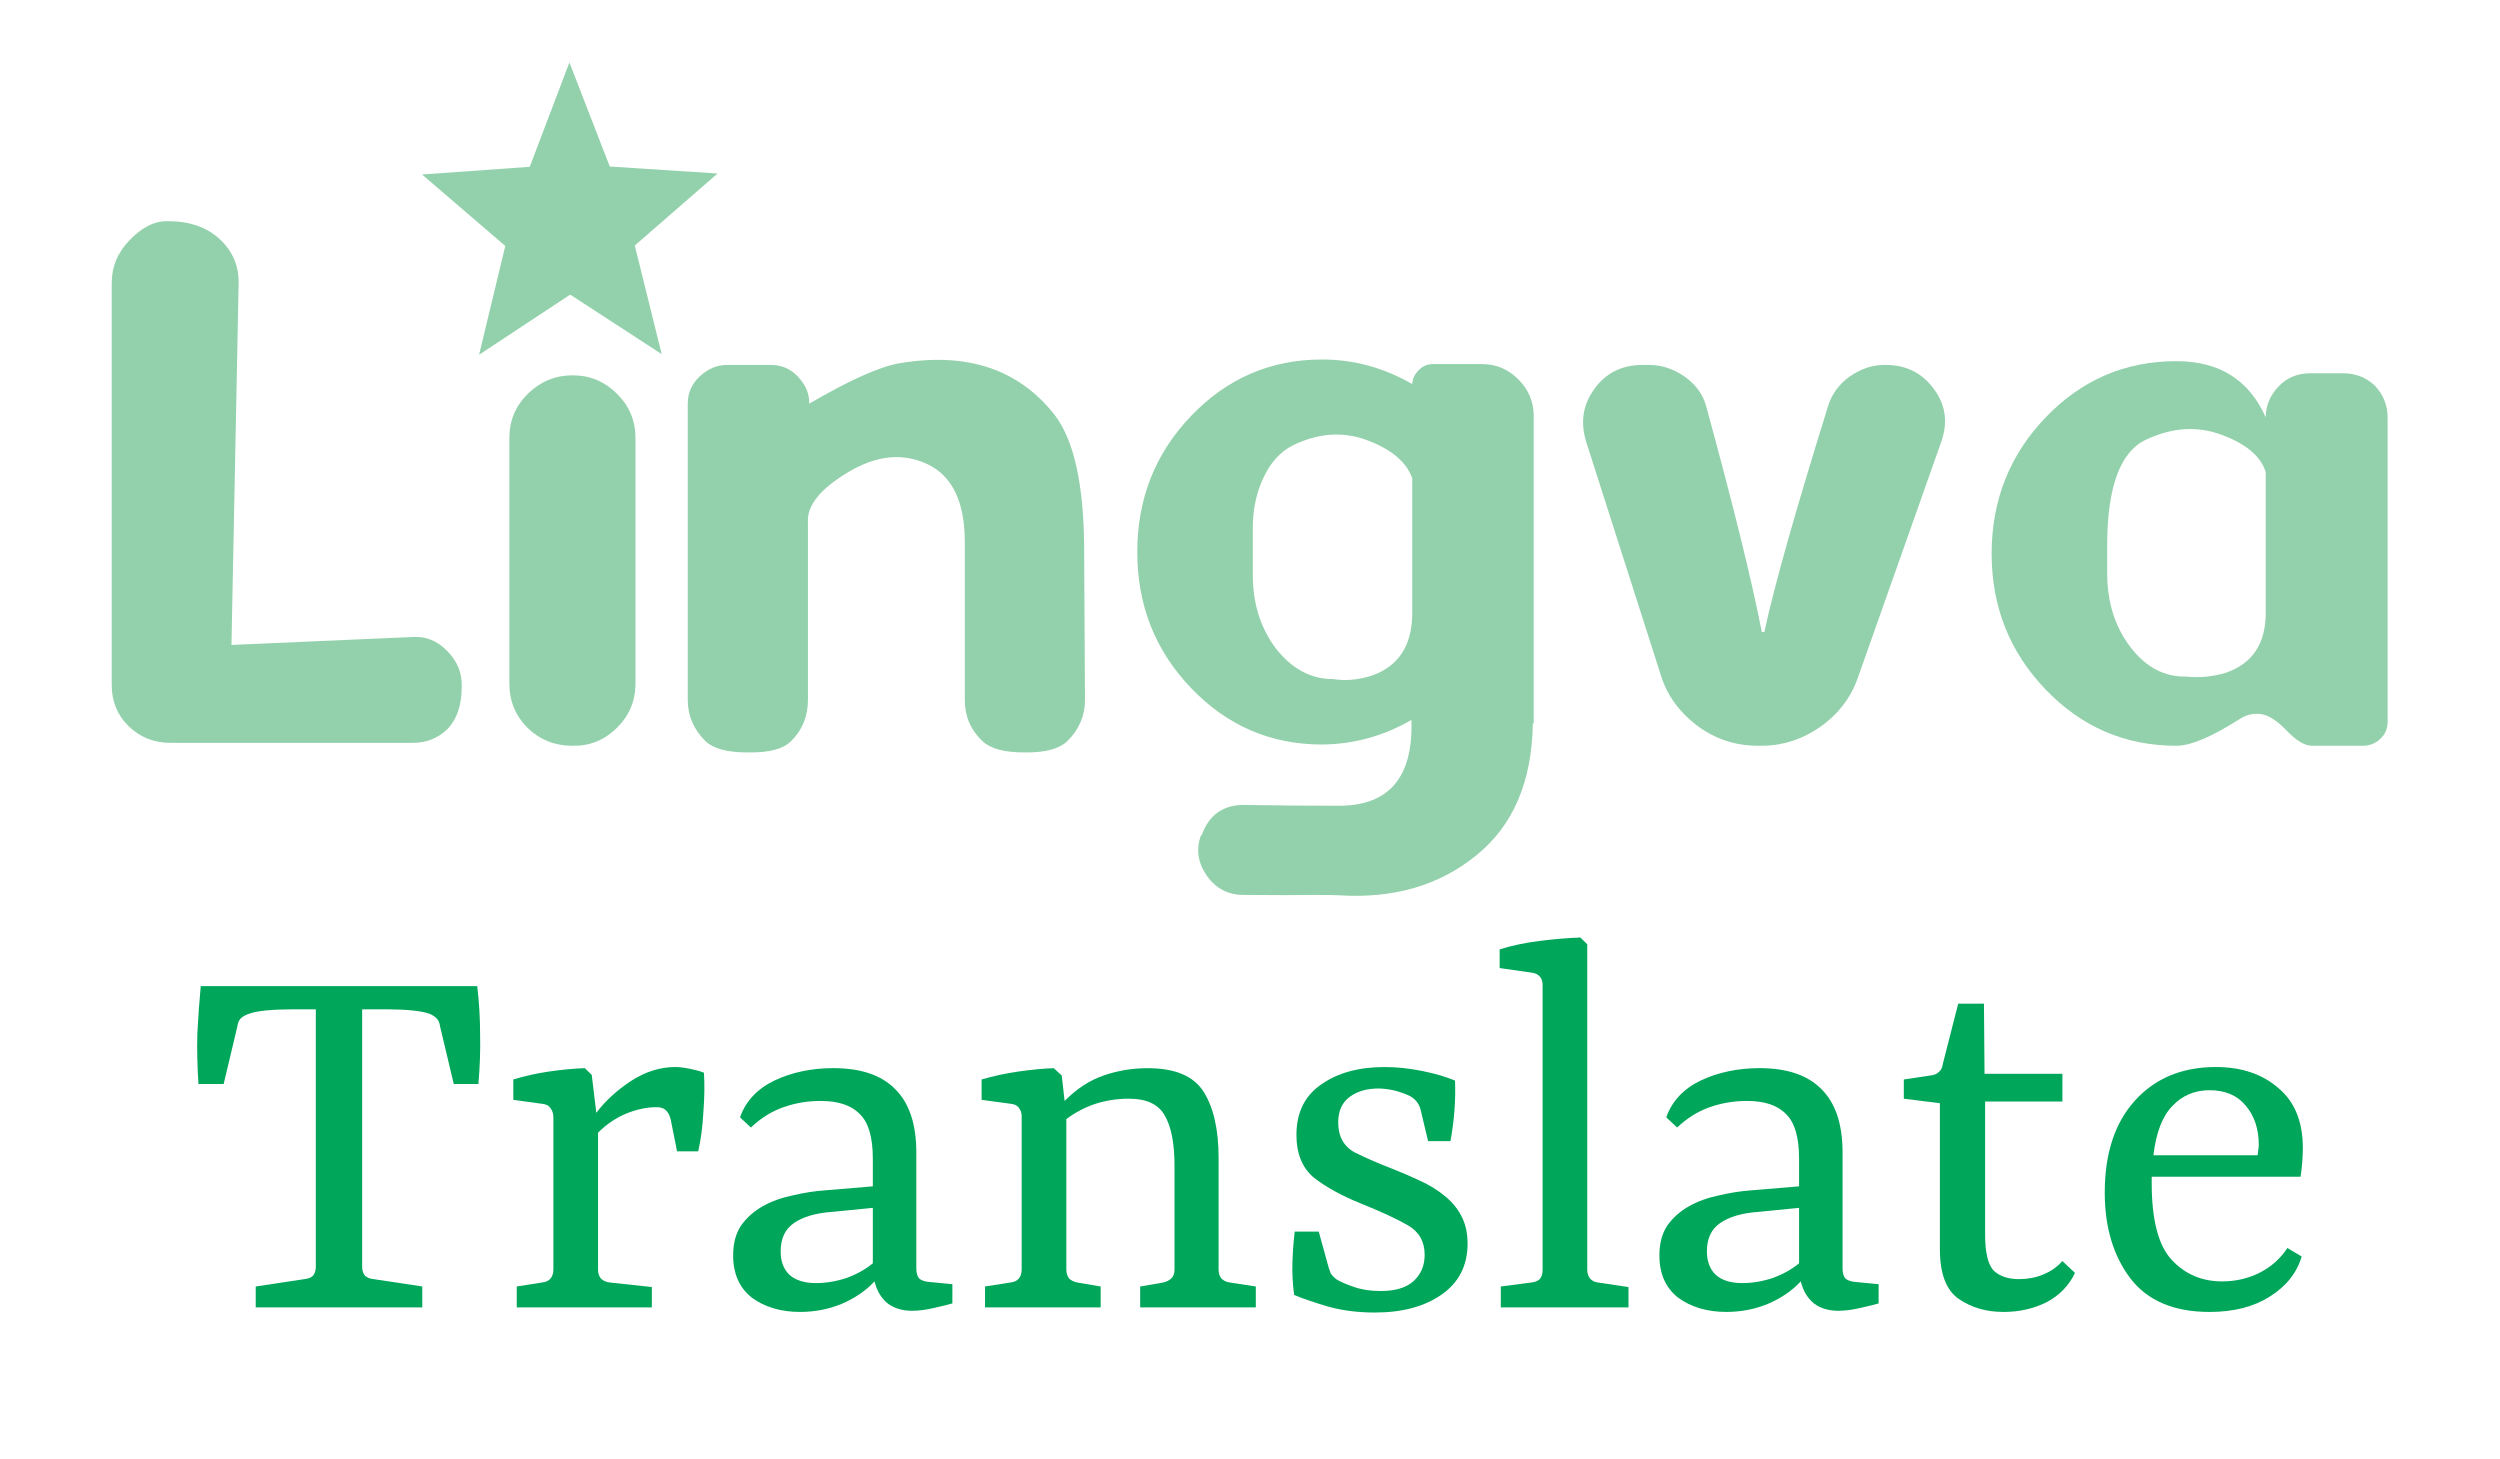
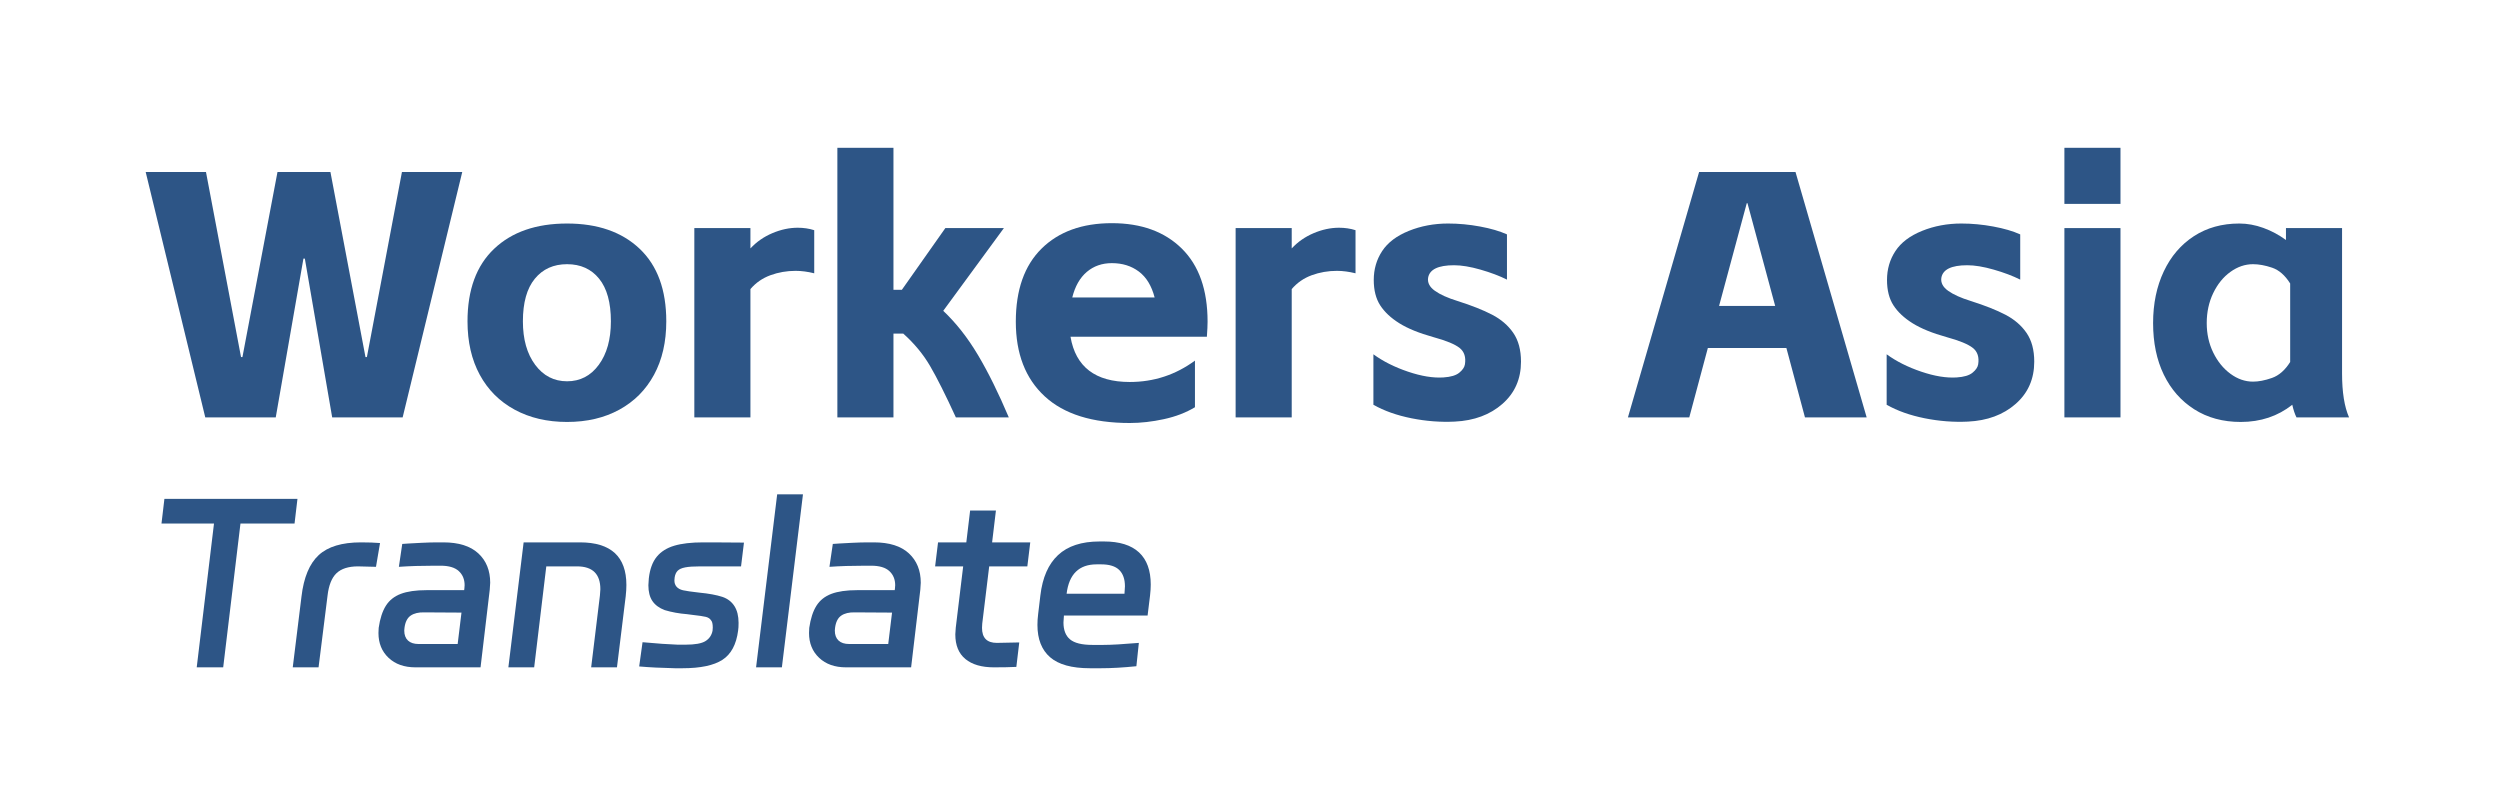
- <svg xmlns="http://www.w3.org/2000/svg" width="300mm" height="175mm" viewBox="0 0 300 175" version="1.1" id="svg8">
-   <defs id="defs2">
-     <rect x="37.809" y="24.488" width="311.234" height="89.951" id="rect860" />
-     <rect x="368.315" y="131.066" width="184.146" height="65.487" id="rect895" />
-     <rect x="123.419" y="103.068" width="263.686" height="176.888" id="rect861" />
-     <rect x="-92.429" y="-19.137" width="72.37" height="109.226" id="rect1014" />
-     <rect x="-24.026" y="29.845" width="66.967" height="235.785" id="rect967" />
-     <rect x="109.982" y="71.428" width="37.616" height="35.618" id="rect880" />
-     <rect x="38.092" y="131.599" width="8.256" height="28.893" id="rect837" />
-     <rect x="368.315" y="131.066" width="184.146" height="65.487" id="rect895-8" />
-     <rect x="368.315" y="131.066" width="184.146" height="65.487" id="rect905" />
-   </defs>
-   <g id="layer1">
-     <text xml:space="preserve" id="text878" style="font-style:normal;font-weight:normal;font-size:10.583px;line-height:1.25;font-family:sans-serif;white-space:pre;shape-inside:url(#rect880);fill:#000000;fill-opacity:1;stroke:none;" />
-     <g id="g998">
-       <g id="g982">
-         <g id="g1046" transform="matrix(1.334013,0,0,1.318056,-28.9468,-23.26683)">
-           <g id="g894" transform="matrix(1.140668,0,0,1.140668,-17.0694,-11.3859)" style="fill:#92d1ab;fill-opacity:1">
-             <g aria-label="Lingva" id="text858" style="font-style:normal;font-weight:normal;font-size:68.107px;line-height:1.25;font-family:sans-serif;white-space:pre;shape-inside:url(#rect860);fill:#92d1ab;fill-opacity:1;stroke:none">
-               <path d="m 47.22,43.111 q 2.561,0 4.09,1.43 1.53,1.43 1.496,3.525 l -0.565,28.866 14.3,-0.632 q 1.563,-0.1 2.727,1.131 1.164,1.197 1.131,2.76 v 0.067 q 0,2.195 -1.097,3.359 -1.131,1.131 -2.76,1.131 H 47.419 q -1.929,0 -3.292,-1.33 -1.33,-1.33 -1.33,-3.292 V 48.066 q 0,-1.995 1.43,-3.459 1.43,-1.497 2.893,-1.497 z" style="font-style:normal;font-variant:normal;font-weight:normal;font-stretch:normal;font-size:68.107px;font-family:Dyuthi;-inkscape-font-specification:Dyuthi;fill:#92d1ab;fill-opacity:1" id="path873" />
-               <path d="m 79.112,84.98 c -1.375,0 -2.55,-0.477 -3.525,-1.43 -0.953,-0.975 -1.43,-2.151 -1.43,-3.525 V 60.404 c 0,-1.375 0.488,-2.55 1.463,-3.525 0.998,-0.975 2.162,-1.463 3.492,-1.463 h 0.067 c 1.33,0 2.483,0.488 3.459,1.463 0.975,0.975 1.463,2.151 1.463,3.525 v 19.621 c 0,1.375 -0.488,2.55 -1.463,3.525 -0.975,0.975 -2.128,1.452 -3.459,1.43 z" style="font-style:normal;font-variant:normal;font-weight:normal;font-stretch:normal;font-size:68.107px;font-family:Dyuthi;-inkscape-font-specification:Dyuthi;fill:#92d1ab;fill-opacity:1" id="path875" />
-               <path d="m 119.484,69.284 q 0,0 0.067,12.039 0,1.896 -1.397,3.292 -0.964,0.931 -3.359,0.898 h -0.033 q -2.361,0 -3.292,-0.898 -1.397,-1.33 -1.397,-3.292 V 68.718 q 0,-4.756 -2.893,-6.186 -2.926,-1.43 -6.285,0.599 -3.359,2.029 -3.193,4.057 v 14.134 q 0,1.962 -1.33,3.292 -0.931,0.931 -3.292,0.898 0,0 -0.166,0 -2.361,0 -3.292,-0.898 -1.397,-1.397 -1.397,-3.292 V 57.677 q 0,-1.297 0.964,-2.195 0.964,-0.898 2.128,-0.898 h 3.459 q 1.297,0 2.162,0.964 0.865,0.931 0.865,2.062 v 0.067 q 4.789,-2.827 7.117,-3.226 7.981,-1.363 12.238,4.124 2.295,3.026 2.328,10.708 z" style="font-style:normal;font-variant:normal;font-weight:normal;font-stretch:normal;font-size:68.107px;font-family:Dyuthi;-inkscape-font-specification:Dyuthi;fill:#92d1ab;fill-opacity:1" id="path877" />
-               <path d="m 145.357,74.538 q 0,0 0,-10.908 -0.665,-1.929 -3.525,-3.026 -2.86,-1.097 -5.886,0.399 -1.463,0.732 -2.328,2.594 -0.865,1.862 -0.831,4.157 v 3.625 q 0,3.392 1.829,5.853 1.896,2.428 4.49,2.428 1.463,0.233 3.026,-0.266 3.159,-1.097 3.226,-4.855 z m 1.63,-20.02 h 3.891 q 1.63,0 2.827,1.197 1.197,1.197 1.23,2.86 v 24.609 h -0.067 q -0.1,6.984 -4.456,10.542 -4.356,3.592 -10.775,3.193 -0.432,-0.033 -2.062,-0.033 -1.63,0.033 -5.52,0 -1.829,0 -2.893,-1.53 -1.064,-1.53 -0.466,-3.226 l 0.067,-0.033 q 0.865,-2.428 3.392,-2.394 3.459,0.067 7.416,0.067 5.953,0 5.72,-6.851 -3.292,1.929 -7.05,1.962 -6.053,0 -10.309,-4.49 -4.257,-4.49 -4.257,-10.875 0,-6.385 4.257,-10.875 4.257,-4.49 10.309,-4.49 3.758,0 7.117,1.962 0.033,-0.632 0.499,-1.097 0.466,-0.499 1.131,-0.499 z" style="font-style:normal;font-variant:normal;font-weight:normal;font-stretch:normal;font-size:68.107px;font-family:Dyuthi;-inkscape-font-specification:Dyuthi;fill:#92d1ab;fill-opacity:1" id="path879" />
-               <path d="m 182.57,54.585 q 0,0 0.133,0 2.428,0 3.824,1.962 1.363,1.896 0.532,4.223 l -6.551,18.756 q -0.831,2.428 -2.993,3.957 -2.162,1.53 -4.756,1.497 h -0.133 q -2.66,0 -4.789,-1.596 -2.128,-1.63 -2.86,-3.991 l -5.886,-18.623 q -0.732,-2.361 0.599,-4.223 1.33,-1.929 3.758,-1.962 h 0.599 q 1.463,0 2.793,0.931 1.33,0.964 1.696,2.361 3.193,11.806 4.39,18.025 h 0.2 q 1.131,-5.354 5.022,-18.025 0.432,-1.43 1.696,-2.361 1.33,-0.931 2.727,-0.931 z" style="font-style:normal;font-variant:normal;font-weight:normal;font-stretch:normal;font-size:68.107px;font-family:Dyuthi;-inkscape-font-specification:Dyuthi;fill:#92d1ab;fill-opacity:1" id="path881" />
-               <path d="m 200.162,69.017 q 0,0 0,2.195 0,3.459 1.829,5.886 1.829,2.428 4.423,2.361 1.53,0.166 3.093,-0.299 3.159,-1.097 3.159,-4.789 0,0 0,-11.24 -0.599,-1.896 -3.459,-2.96 -2.86,-1.097 -5.953,0.366 -3.093,1.43 -3.093,8.48 z m -4.855,11.473 q -4.257,-4.49 -4.257,-10.841 0,-6.385 4.257,-10.875 4.257,-4.49 10.309,-4.49 5.088,0 7.05,4.49 0,-1.463 1.097,-2.561 0.964,-0.964 2.428,-0.964 h 2.561 q 1.463,0 2.494,0.964 1.031,1.097 1.031,2.561 v 24.277 q 0,0.865 -0.599,1.397 -0.565,0.532 -1.363,0.532 h -3.991 q -0.865,0 -1.995,-1.197 -1.131,-1.197 -2.029,-1.33 -0.898,-0.133 -1.696,0.399 -3.292,2.128 -4.988,2.128 -6.053,0 -10.309,-4.49 z" style="font-style:normal;font-variant:normal;font-weight:normal;font-stretch:normal;font-size:68.107px;font-family:Dyuthi;-inkscape-font-specification:Dyuthi;fill:#92d1ab;fill-opacity:1" id="path883" />
-             </g>
-             <path style="fill:#92d1ab;fill-opacity:1;stroke-width:0.397" id="path901-4" transform="matrix(0.8878769,-0.00301931,0.00309921,0.933569,23.63184,23.63182)" d="m 62.212,7.5 3.554,8.905 9.567,0.629 -7.37,6.132 2.358,9.293 -8.109,-5.115 -8.109,5.115 2.358,-9.293 -7.37,-6.132 9.567,-0.629 z" />
-           </g>
-           <g aria-label="Translate" transform="matrix(1.106046,0,0,1.106045,-369.417,-53.84322)" id="text893" style="font-style:normal;font-variant:normal;font-weight:normal;font-stretch:normal;font-size:46.558px;line-height:1.25;font-family:'Noto Color Emoji';-inkscape-font-specification:'Noto Color Emoji';white-space:pre;shape-inside:url(#rect895-8);fill:#00a659;fill-opacity:1;stroke:none">
-             <path d="m 387.962,172.259 h -13.548 v -1.723 l 3.957,-0.605 q 0.466,-0.047 0.698,-0.279 0.233,-0.279 0.233,-0.745 v -21.184 h -2.002 q -1.117,0 -2.049,0.093 -0.931,0.093 -1.397,0.279 -0.419,0.14 -0.652,0.372 -0.233,0.233 -0.279,0.652 l -1.117,4.749 h -2.049 q -0.14,-2.142 -0.093,-4.097 0.093,-1.955 0.279,-3.957 h 22.487 q 0.233,2.002 0.233,3.957 0.047,1.955 -0.14,4.097 h -2.002 l -1.117,-4.749 q -0.047,-0.419 -0.279,-0.652 -0.233,-0.233 -0.559,-0.372 -0.512,-0.186 -1.397,-0.279 -0.885,-0.093 -2.049,-0.093 h -2.049 v 21.184 q 0,0.466 0.233,0.745 0.233,0.233 0.698,0.279 l 3.957,0.605 z" style="font-style:normal;font-variant:normal;font-weight:normal;font-stretch:normal;font-size:46.558px;font-family:Rasa;-inkscape-font-specification:Rasa;fill:#00a659;fill-opacity:1" id="path934" />
-             <path d="m 406.631,170.583 v 1.676 h -10.988 v -1.723 l 2.049,-0.326 q 0.466,-0.046 0.698,-0.326 0.233,-0.279 0.233,-0.745 v -12.524 q 0,-0.466 -0.233,-0.745 -0.186,-0.326 -0.698,-0.372 l -2.328,-0.326 v -1.676 q 1.35,-0.419 2.887,-0.652 1.583,-0.233 2.933,-0.279 l 0.559,0.559 0.372,3.119 q 1.071,-1.443 2.793,-2.607 1.769,-1.164 3.632,-1.164 0.466,0 1.164,0.14 0.698,0.14 1.164,0.326 0.093,1.443 -0.047,3.259 -0.093,1.769 -0.419,3.212 H 408.68 l -0.512,-2.607 q -0.14,-0.559 -0.419,-0.791 -0.233,-0.233 -0.745,-0.233 -1.164,0 -2.421,0.512 -1.257,0.512 -2.328,1.583 v 11.267 q 0,0.466 0.233,0.745 0.279,0.279 0.745,0.326 z" style="font-style:normal;font-variant:normal;font-weight:normal;font-stretch:normal;font-size:46.558px;font-family:Rasa;-inkscape-font-specification:Rasa;fill:#00a659;fill-opacity:1" id="path936" />
-             <path d="m 419.993,170.257 q 1.21,0 2.468,-0.419 1.257,-0.466 2.142,-1.21 v -4.563 l -3.259,0.326 q -2.049,0.14 -3.166,0.931 -1.071,0.745 -1.071,2.328 0,1.21 0.698,1.909 0.745,0.698 2.188,0.698 z m 7.822,2.281 q -1.21,0 -2.002,-0.605 -0.791,-0.652 -1.071,-1.816 -1.071,1.164 -2.7,1.862 -1.583,0.652 -3.352,0.652 -2.328,0 -3.911,-1.164 -1.536,-1.21 -1.536,-3.492 0,-1.49 0.652,-2.468 0.698,-0.978 1.769,-1.583 1.071,-0.605 2.421,-0.885 1.35,-0.326 2.654,-0.419 l 3.864,-0.326 v -2.281 q 0,-2.654 -1.071,-3.678 -1.024,-1.071 -3.166,-1.071 -1.583,0 -3.026,0.512 -1.443,0.512 -2.654,1.676 l -0.885,-0.838 q 0.698,-2.002 2.793,-3.026 2.142,-1.024 4.795,-1.024 3.352,0 5.028,1.723 1.723,1.723 1.723,5.214 v 9.544 q 0,0.559 0.233,0.838 0.279,0.233 0.791,0.279 l 1.909,0.186 v 1.583 q -0.466,0.14 -1.49,0.372 -0.978,0.233 -1.769,0.233 z" style="font-style:normal;font-variant:normal;font-weight:normal;font-stretch:normal;font-size:46.558px;font-family:Rasa;-inkscape-font-specification:Rasa;fill:#00a659;fill-opacity:1" id="path938" />
-             <path d="m 443.133,170.537 v 1.723 h -9.405 v -1.723 l 2.049,-0.326 q 0.466,-0.046 0.698,-0.326 0.233,-0.279 0.233,-0.745 v -12.617 q 0,-0.419 -0.233,-0.698 -0.186,-0.279 -0.652,-0.326 l -2.374,-0.326 v -1.676 q 1.397,-0.419 2.98,-0.652 1.583,-0.233 2.887,-0.279 l 0.652,0.605 0.233,2.095 q 1.443,-1.49 3.166,-2.095 1.723,-0.605 3.585,-0.605 3.352,0 4.563,1.955 1.21,1.955 1.21,5.447 v 9.172 q 0,0.466 0.233,0.745 0.279,0.279 0.698,0.326 l 2.095,0.326 v 1.723 h -9.405 v -1.723 l 1.862,-0.326 q 0.419,-0.093 0.652,-0.326 0.279,-0.233 0.279,-0.745 v -8.52 q 0,-2.793 -0.791,-4.144 -0.745,-1.397 -2.933,-1.397 -1.397,0 -2.7,0.419 -1.257,0.419 -2.374,1.257 v 12.384 q 0,0.466 0.233,0.745 0.233,0.233 0.652,0.326 z" style="font-style:normal;font-variant:normal;font-weight:normal;font-stretch:normal;font-size:46.558px;font-family:Rasa;-inkscape-font-specification:Rasa;fill:#00a659;fill-opacity:1" id="path940" />
-             <path d="m 458.869,171.235 q -0.186,-1.397 -0.14,-2.7 0.047,-1.35 0.186,-2.514 h 1.955 l 0.698,2.561 q 0.14,0.559 0.279,0.885 0.186,0.279 0.512,0.512 0.466,0.279 1.397,0.605 0.931,0.326 2.142,0.326 1.769,0 2.654,-0.791 0.931,-0.838 0.931,-2.188 0,-1.63 -1.35,-2.421 -1.35,-0.791 -3.864,-1.816 -2.281,-0.931 -3.771,-2.095 -1.443,-1.21 -1.443,-3.538 0,-2.747 2.002,-4.144 2.002,-1.443 5.168,-1.443 1.49,0 3.073,0.326 1.583,0.326 2.654,0.791 0.047,1.21 -0.047,2.468 -0.093,1.257 -0.326,2.514 h -1.816 l -0.559,-2.374 q -0.093,-0.466 -0.279,-0.745 -0.186,-0.326 -0.652,-0.605 -0.372,-0.186 -0.978,-0.372 -0.605,-0.186 -1.397,-0.233 -1.49,-0.047 -2.468,0.652 -0.978,0.698 -0.978,2.142 0,1.723 1.35,2.468 1.397,0.698 3.073,1.35 1.164,0.466 2.235,0.978 1.117,0.512 1.955,1.21 0.885,0.698 1.397,1.676 0.512,0.978 0.512,2.281 0,2.7 -2.095,4.19 -2.095,1.49 -5.447,1.49 -2.002,0 -3.725,-0.466 -1.723,-0.512 -2.84,-0.978 z" style="font-style:normal;font-variant:normal;font-weight:normal;font-stretch:normal;font-size:46.558px;font-family:Rasa;-inkscape-font-specification:Rasa;fill:#00a659;fill-opacity:1" id="path942" />
-             <path d="m 482.707,142.369 v 26.771 q 0,0.466 0.233,0.745 0.233,0.279 0.652,0.326 l 2.468,0.372 v 1.676 H 475.676 v -1.723 l 2.468,-0.326 q 0.466,-0.046 0.698,-0.279 0.233,-0.279 0.233,-0.745 V 145.721 q 0,-0.466 -0.233,-0.698 -0.233,-0.279 -0.698,-0.326 l -2.561,-0.372 v -1.536 q 1.443,-0.466 3.259,-0.698 1.862,-0.233 3.306,-0.279 z" style="font-style:normal;font-variant:normal;font-weight:normal;font-stretch:normal;font-size:46.558px;font-family:Rasa;-inkscape-font-specification:Rasa;fill:#00a659;fill-opacity:1" id="path944" />
-             <path d="m 495.324,170.257 q 1.21,0 2.468,-0.419 1.257,-0.466 2.142,-1.21 v -4.563 l -3.259,0.326 q -2.049,0.14 -3.166,0.931 -1.071,0.745 -1.071,2.328 0,1.21 0.698,1.909 0.745,0.698 2.188,0.698 z m 7.822,2.281 q -1.21,0 -2.002,-0.605 -0.791,-0.652 -1.071,-1.816 -1.071,1.164 -2.7,1.862 -1.583,0.652 -3.352,0.652 -2.328,0 -3.911,-1.164 -1.536,-1.21 -1.536,-3.492 0,-1.49 0.652,-2.468 0.698,-0.978 1.769,-1.583 1.071,-0.605 2.421,-0.885 1.35,-0.326 2.654,-0.419 l 3.864,-0.326 v -2.281 q 0,-2.654 -1.071,-3.678 -1.024,-1.071 -3.166,-1.071 -1.583,0 -3.026,0.512 -1.443,0.512 -2.654,1.676 l -0.885,-0.838 q 0.698,-2.002 2.793,-3.026 2.142,-1.024 4.795,-1.024 3.352,0 5.028,1.723 1.723,1.723 1.723,5.214 v 9.544 q 0,0.559 0.233,0.838 0.279,0.233 0.791,0.279 l 1.909,0.186 v 1.583 q -0.466,0.14 -1.49,0.372 -0.978,0.233 -1.769,0.233 z" style="font-style:normal;font-variant:normal;font-weight:normal;font-stretch:normal;font-size:46.558px;font-family:Rasa;-inkscape-font-specification:Rasa;fill:#00a659;fill-opacity:1" id="path946" />
-             <path d="m 511.386,167.464 v -12.012 l -2.933,-0.372 v -1.583 l 2.142,-0.326 q 0.466,-0.047 0.698,-0.279 0.279,-0.233 0.326,-0.652 l 1.257,-4.982 h 2.095 l 0.047,5.773 h 6.332 v 2.281 h -6.285 v 10.941 q 0,2.235 0.698,2.98 0.745,0.698 2.049,0.698 1.071,0 1.955,-0.372 0.931,-0.372 1.583,-1.117 l 1.024,0.978 q -0.745,1.583 -2.328,2.421 -1.583,0.791 -3.492,0.791 -2.095,0 -3.632,-1.071 -1.536,-1.071 -1.536,-4.097 z" style="font-style:normal;font-variant:normal;font-weight:normal;font-stretch:normal;font-size:46.558px;font-family:Rasa;-inkscape-font-specification:Rasa;fill:#00a659;fill-opacity:1" id="path948" />
-             <path d="m 533.315,154.381 q -1.816,0 -3.026,1.304 -1.21,1.257 -1.536,4.051 h 8.474 q 0.047,-0.233 0.047,-0.419 0.047,-0.186 0.047,-0.419 0,-2.002 -1.071,-3.259 -1.024,-1.257 -2.933,-1.257 z m 7.496,13.688 q -0.605,2.049 -2.607,3.306 -1.955,1.257 -4.889,1.257 -4.33,0 -6.425,-2.747 -2.095,-2.793 -2.095,-7.077 0,-4.842 2.468,-7.589 2.468,-2.747 6.565,-2.747 3.119,0 5.075,1.723 2.002,1.676 2.002,4.935 0,0.466 -0.047,1.164 -0.047,0.652 -0.14,1.211 h -12.105 q 0,0.093 0,0.233 0,0.14 0,0.279 0,4.563 1.63,6.332 1.63,1.769 4.097,1.769 1.63,0 3.026,-0.698 1.443,-0.745 2.281,-2.049 z" style="font-style:normal;font-variant:normal;font-weight:normal;font-stretch:normal;font-size:46.558px;font-family:Rasa;-inkscape-font-specification:Rasa;fill:#00a659;fill-opacity:1" id="path950" />
-           </g>
-         </g>
-       </g>
+ <svg xmlns="http://www.w3.org/2000/svg" xmlns:ns1="http://vectornator.io" height="100%" stroke-miterlimit="10" style="fill-rule:nonzero;clip-rule:evenodd;stroke-linecap:round;stroke-linejoin:round;" version="1.1" viewBox="0 0 891.382 288.487" width="100%" xml:space="preserve">
+   <defs />
+   <g id="图层-1" ns1:layerName="图层 1">
+     <g fill="#265082" opacity="0.966" stroke="none">
+       <path d="M108.691 92.198L108.191 92.198L98.316 148.823L73.191 148.823L51.941 61.323L73.441 61.323L85.941 127.323L86.441 127.323L98.941 61.323L117.816 61.323L130.316 127.323L130.816 127.323L143.316 61.323L164.816 61.323L143.566 148.823L118.441 148.823L108.691 92.198Z" />
+       <path d="M202.191 150.448C195.108 150.448 188.879 148.99 183.504 146.073C178.129 143.157 173.983 139.011 171.066 133.636C168.15 128.261 166.691 121.907 166.691 114.573C166.691 103.323 169.858 94.698 176.191 88.698C182.525 82.698 191.191 79.698 202.191 79.698C213.108 79.698 221.733 82.698 228.066 88.698C234.4 94.698 237.566 103.323 237.566 114.573C237.566 121.907 236.108 128.261 233.191 133.636C230.275 139.011 226.15 143.157 220.816 146.073C215.483 148.99 209.275 150.448 202.191 150.448ZM186.441 114.573C186.441 120.99 187.9 126.157 190.816 130.073C193.733 133.99 197.525 135.948 202.191 135.948C206.858 135.948 210.629 133.99 213.504 130.073C216.379 126.157 217.816 120.99 217.816 114.573C217.816 107.907 216.42 102.844 213.629 99.386C210.837 95.928 207.025 94.198 202.191 94.198C197.358 94.198 193.525 95.928 190.691 99.386C187.858 102.844 186.441 107.907 186.441 114.573Z" />
+       <path d="M267.566 81.323L267.566 88.573C269.733 86.24 272.337 84.428 275.379 83.136C278.42 81.844 281.441 81.198 284.441 81.198C286.525 81.198 288.483 81.49 290.316 82.073L290.316 97.448C287.983 96.865 285.775 96.573 283.691 96.573C280.525 96.573 277.525 97.094 274.691 98.136C271.858 99.178 269.483 100.823 267.566 103.073L267.566 148.823L247.566 148.823L247.566 81.323L267.566 81.323Z" />
+       <path d="M298.566 148.823L298.566 52.698L318.566 52.698L318.566 103.323L321.566 103.323L337.066 81.323L357.941 81.323L336.316 110.823C340.9 115.157 345.025 120.407 348.691 126.573C352.358 132.74 356.025 140.157 359.691 148.823L340.816 148.823C337.15 140.823 334.087 134.719 331.629 130.511C329.17 126.303 325.983 122.448 322.066 118.948L318.566 118.948L318.566 148.823L298.566 148.823Z" />
+       <path d="M426.066 145.198C422.9 147.115 419.212 148.532 415.004 149.448C410.795 150.365 406.733 150.823 402.816 150.823C389.483 150.823 379.379 147.657 372.504 141.323C365.629 134.99 362.191 126.115 362.191 114.698C362.191 103.365 365.254 94.678 371.379 88.636C377.504 82.594 385.858 79.573 396.441 79.573C406.941 79.573 415.254 82.594 421.379 88.636C427.504 94.678 430.566 103.365 430.566 114.698C430.566 115.948 430.483 117.74 430.316 120.073L381.691 120.073C383.525 130.823 390.566 136.198 402.816 136.198C411.4 136.198 419.15 133.657 426.066 128.573L426.066 145.198ZM411.691 106.073C410.608 101.907 408.733 98.823 406.066 96.823C403.4 94.823 400.191 93.823 396.441 93.823C392.941 93.823 389.962 94.865 387.504 96.948C385.045 99.032 383.316 102.073 382.316 106.073L411.691 106.073Z" />
+       <path d="M460.566 81.323L460.566 88.573C462.733 86.24 465.337 84.428 468.379 83.136C471.42 81.844 474.441 81.198 477.441 81.198C479.525 81.198 481.483 81.49 483.316 82.073L483.316 97.448C480.983 96.865 478.775 96.573 476.691 96.573C473.525 96.573 470.525 97.094 467.691 98.136C464.858 99.178 462.483 100.823 460.566 103.073L460.566 148.823L440.566 148.823L440.566 81.323L460.566 81.323Z" />
+       <path d="M518.691 150.323C513.608 150.573 508.462 150.178 503.254 149.136C498.045 148.094 493.525 146.49 489.691 144.323L489.691 126.323C493.108 128.823 497.212 130.886 502.004 132.511C506.795 134.136 511.025 134.823 514.691 134.573C517.275 134.407 519.15 133.844 520.316 132.886C521.483 131.928 522.15 130.948 522.316 129.948C522.733 127.365 522.108 125.407 520.441 124.073C518.775 122.74 515.65 121.448 511.066 120.198C505.983 118.782 501.941 117.136 498.941 115.261C495.941 113.386 493.67 111.261 492.129 108.886C490.587 106.511 489.816 103.49 489.816 99.823C489.816 95.99 490.816 92.553 492.816 89.511C494.816 86.469 497.983 84.073 502.316 82.323C506.65 80.573 511.316 79.698 516.316 79.698C520.066 79.698 523.858 80.053 527.691 80.761C531.525 81.469 534.733 82.407 537.316 83.573L537.316 99.698C534.65 98.365 531.504 97.178 527.879 96.136C524.254 95.094 521.108 94.573 518.441 94.573C512.775 94.573 509.691 96.073 509.191 99.073C508.941 100.823 509.754 102.365 511.629 103.698C513.504 105.032 516.191 106.24 519.691 107.323C524.691 108.907 528.795 110.532 532.004 112.198C535.212 113.865 537.733 116.032 539.566 118.698C541.4 121.365 542.316 124.782 542.316 128.948C542.316 135.115 540.108 140.136 535.691 144.011C531.275 147.886 525.608 149.99 518.691 150.323Z" />
+       <path d="M636.941 124.073L608.941 124.073L602.316 148.823L580.441 148.823L605.816 61.323L640.191 61.323L665.566 148.823L643.566 148.823L636.941 124.073ZM632.941 109.073L623.066 72.448L622.816 72.448L612.941 109.073L632.941 109.073Z" />
+       <path d="M701.691 150.323C696.608 150.573 691.462 150.178 686.254 149.136C681.045 148.094 676.525 146.49 672.691 144.323L672.691 126.323C676.108 128.823 680.212 130.886 685.004 132.511C689.795 134.136 694.025 134.823 697.691 134.573C700.275 134.407 702.15 133.844 703.316 132.886C704.483 131.928 705.15 130.948 705.316 129.948C705.733 127.365 705.108 125.407 703.441 124.073C701.775 122.74 698.65 121.448 694.066 120.198C688.983 118.782 684.941 117.136 681.941 115.261C678.941 113.386 676.67 111.261 675.129 108.886C673.587 106.511 672.816 103.49 672.816 99.823C672.816 95.99 673.816 92.553 675.816 89.511C677.816 86.469 680.983 84.073 685.316 82.323C689.65 80.573 694.316 79.698 699.316 79.698C703.066 79.698 706.858 80.053 710.691 80.761C714.525 81.469 717.733 82.407 720.316 83.573L720.316 99.698C717.65 98.365 714.504 97.178 710.879 96.136C707.254 95.094 704.108 94.573 701.441 94.573C695.775 94.573 692.691 96.073 692.191 99.073C691.941 100.823 692.754 102.365 694.629 103.698C696.504 105.032 699.191 106.24 702.691 107.323C707.691 108.907 711.795 110.532 715.004 112.198C718.212 113.865 720.733 116.032 722.566 118.698C724.4 121.365 725.316 124.782 725.316 128.948C725.316 135.115 723.108 140.136 718.691 144.011C714.275 147.886 708.608 149.99 701.691 150.323Z" />
+       <path d="M756.066 81.323L756.066 148.823L736.066 148.823L736.066 81.323L756.066 81.323ZM736.066 52.698L756.066 52.698L756.066 72.698L736.066 72.698L736.066 52.698Z" />
+       <path d="M798.941 150.448C792.608 150.448 787.087 148.948 782.379 145.948C777.67 142.948 774.045 138.823 771.504 133.573C768.962 128.323 767.691 122.198 767.691 115.198C767.691 108.282 768.962 102.136 771.504 96.761C774.045 91.386 777.629 87.198 782.254 84.198C786.879 81.198 792.275 79.698 798.441 79.698C801.275 79.698 804.129 80.219 807.004 81.261C809.879 82.303 812.566 83.74 815.066 85.573L815.066 81.323L835.066 81.323L835.066 133.073C835.066 139.823 835.9 145.073 837.566 148.823L818.816 148.823C818.233 147.657 817.733 146.157 817.316 144.323C812.15 148.407 806.025 150.448 798.941 150.448ZM786.816 115.198C786.816 119.032 787.587 122.532 789.129 125.698C790.67 128.865 792.712 131.386 795.254 133.261C797.795 135.136 800.483 136.073 803.316 136.073C805.316 136.073 807.566 135.636 810.066 134.761C812.566 133.886 814.733 131.99 816.566 129.073L816.566 101.073C814.733 98.157 812.587 96.282 810.129 95.448C807.67 94.615 805.4 94.198 803.316 94.198C800.483 94.198 797.795 95.115 795.254 96.948C792.712 98.782 790.67 101.303 789.129 104.511C787.587 107.719 786.816 111.282 786.816 115.198Z" />
+     </g>
+     <g fill="#265082" opacity="0.966" stroke="none">
+       <path d="M57.581 186.663L58.621 177.863L106.061 177.863L105.021 186.663L85.741 186.663L79.581 237.943L70.141 237.943L76.301 186.663L57.581 186.663Z" />
+       <path d="M134.061 202.103C130.755 201.997 128.621 201.943 127.661 201.943C124.248 201.943 121.688 202.757 119.981 204.383C118.275 206.01 117.208 208.69 116.781 212.423L113.581 237.943L104.381 237.943L107.501 212.663C108.301 205.89 110.341 200.983 113.621 197.943C116.901 194.903 121.928 193.383 128.701 193.383C131.368 193.383 133.635 193.463 135.501 193.623L134.061 202.103Z" />
+       <path d="M148.141 237.943C144.141 237.943 140.941 236.81 138.541 234.543C136.141 232.277 134.941 229.33 134.941 225.703C134.941 224.903 134.968 224.29 135.021 223.863C135.501 220.557 136.355 217.93 137.581 215.983C138.808 214.037 140.581 212.623 142.901 211.743C145.221 210.863 148.275 210.423 152.061 210.423L165.501 210.423L165.581 209.783C165.635 209.517 165.661 209.143 165.661 208.663C165.661 206.583 164.968 204.903 163.581 203.623C162.195 202.343 160.035 201.703 157.101 201.703L155.021 201.703C150.275 201.703 146.008 201.837 142.221 202.103L143.421 193.943L145.741 193.783C146.595 193.73 148.101 193.65 150.261 193.543C152.421 193.437 154.301 193.383 155.901 193.383L158.061 193.383C163.555 193.383 167.715 194.69 170.541 197.303C173.368 199.917 174.781 203.41 174.781 207.783C174.781 208.263 174.728 209.09 174.621 210.263L171.341 237.943L148.141 237.943ZM144.141 224.823C144.141 226.37 144.581 227.557 145.461 228.383C146.341 229.21 147.608 229.623 149.261 229.623L163.181 229.623L164.541 218.423L151.261 218.343C149.235 218.29 147.621 218.677 146.421 219.503C145.221 220.33 144.488 221.783 144.221 223.863L144.141 224.823Z" />
+       <path d="M194.781 201.943L190.461 237.943L181.261 237.943L186.701 193.383L206.781 193.383C217.821 193.383 223.341 198.45 223.341 208.583C223.341 209.81 223.261 211.143 223.101 212.583L219.981 237.943L210.781 237.943L213.901 212.343C214.008 211.277 214.061 210.53 214.061 210.103C214.061 204.663 211.288 201.943 205.741 201.943L194.781 201.943Z" />
+       <path d="M240.621 238.263C235.715 238.157 231.475 237.943 227.901 237.623L229.101 228.983C234.328 229.463 238.515 229.757 241.661 229.863L244.381 229.863C247.795 229.863 250.181 229.437 251.541 228.583C252.901 227.73 253.741 226.503 254.061 224.903C254.115 224.637 254.141 224.263 254.141 223.783C254.141 222.45 253.928 221.57 253.501 221.143C253.128 220.557 252.515 220.157 251.661 219.943C250.808 219.73 249.181 219.49 246.781 219.223L244.941 218.983C242.168 218.77 239.528 218.29 237.021 217.543C235.048 216.797 233.581 215.717 232.621 214.303C231.661 212.89 231.181 211.01 231.181 208.663C231.181 208.183 231.235 207.357 231.341 206.183C231.715 202.93 232.648 200.383 234.141 198.543C235.635 196.703 237.715 195.383 240.381 194.583C243.048 193.783 246.488 193.383 250.701 193.383L253.981 193.383L265.261 193.463L264.221 201.943L249.661 201.943C247.315 201.943 245.528 202.063 244.301 202.303C243.075 202.543 242.181 202.943 241.621 203.503C241.061 204.063 240.701 204.877 240.541 205.943C240.488 206.21 240.461 206.557 240.461 206.983C240.461 207.837 240.701 208.557 241.181 209.143C241.715 209.783 242.501 210.223 243.541 210.463C244.581 210.703 246.515 210.983 249.341 211.303C252.701 211.623 255.448 212.13 257.581 212.823C259.448 213.463 260.875 214.557 261.861 216.103C262.848 217.65 263.341 219.65 263.341 222.103C263.341 223.277 263.288 224.183 263.181 224.823C262.541 229.783 260.675 233.263 257.581 235.263C254.488 237.263 249.741 238.263 243.341 238.263L240.621 238.263Z" />
+       <path d="M269.581 237.943L277.101 176.263L286.301 176.263L278.781 237.943L269.581 237.943Z" />
+       <path d="M301.661 237.943C297.661 237.943 294.461 236.81 292.061 234.543C289.661 232.277 288.461 229.33 288.461 225.703C288.461 224.903 288.488 224.29 288.541 223.863C289.021 220.557 289.875 217.93 291.101 215.983C292.328 214.037 294.101 212.623 296.421 211.743C298.741 210.863 301.795 210.423 305.581 210.423L319.021 210.423L319.101 209.783C319.155 209.517 319.181 209.143 319.181 208.663C319.181 206.583 318.488 204.903 317.101 203.623C315.715 202.343 313.555 201.703 310.621 201.703L308.541 201.703C303.795 201.703 299.528 201.837 295.741 202.103L296.941 193.943L299.261 193.783C300.115 193.73 301.621 193.65 303.781 193.543C305.941 193.437 307.821 193.383 309.421 193.383L311.581 193.383C317.075 193.383 321.235 194.69 324.061 197.303C326.888 199.917 328.301 203.41 328.301 207.783C328.301 208.263 328.248 209.09 328.141 210.263L324.861 237.943L301.661 237.943ZM297.661 224.823C297.661 226.37 298.101 227.557 298.981 228.383C299.861 229.21 301.128 229.623 302.781 229.623L316.701 229.623L318.061 218.423L304.781 218.343C302.755 218.29 301.141 218.677 299.941 219.503C298.741 220.33 298.008 221.783 297.741 223.863L297.661 224.823Z" />
+       <path d="M333.421 201.943L334.461 193.383L344.541 193.383L345.901 182.023L355.101 182.023L353.741 193.383L367.341 193.383L366.301 201.943L352.701 201.943L350.221 222.343C350.168 222.717 350.141 223.223 350.141 223.863C350.141 227.437 351.901 229.223 355.421 229.223C356.915 229.223 359.581 229.17 363.421 229.063L362.381 237.783C360.248 237.89 357.581 237.943 354.381 237.943C350.008 237.943 346.621 236.957 344.221 234.983C341.821 233.01 340.621 230.077 340.621 226.183C340.621 225.757 340.675 224.957 340.781 223.783L343.421 201.943L333.421 201.943Z" />
+       <path d="M393.661 193.063C399.155 193.063 403.301 194.357 406.101 196.943C408.901 199.53 410.301 203.357 410.301 208.423C410.301 209.597 410.221 210.877 410.061 212.263L409.181 219.463L379.341 219.463L379.341 219.543C379.235 220.717 379.181 221.517 379.181 221.943C379.181 224.663 379.968 226.677 381.541 227.983C383.115 229.29 385.768 229.943 389.501 229.943L393.421 229.943C396.195 229.943 400.408 229.703 406.061 229.223L405.181 237.543C400.488 238.023 396.275 238.263 392.541 238.263L388.621 238.263C382.168 238.263 377.435 236.957 374.421 234.343C371.408 231.73 369.901 227.89 369.901 222.823C369.901 221.597 369.981 220.343 370.141 219.063L370.941 212.343C371.688 205.943 373.795 201.13 377.261 197.903C380.728 194.677 385.661 193.063 392.061 193.063L393.661 193.063ZM400.941 211.703L400.941 211.623C401.048 210.45 401.101 209.597 401.101 209.063C401.101 206.503 400.421 204.557 399.061 203.223C397.701 201.89 395.555 201.223 392.621 201.223L391.021 201.223C384.728 201.223 381.155 204.717 380.301 211.703L400.941 211.703Z" />
    </g>
  </g>
</svg>
